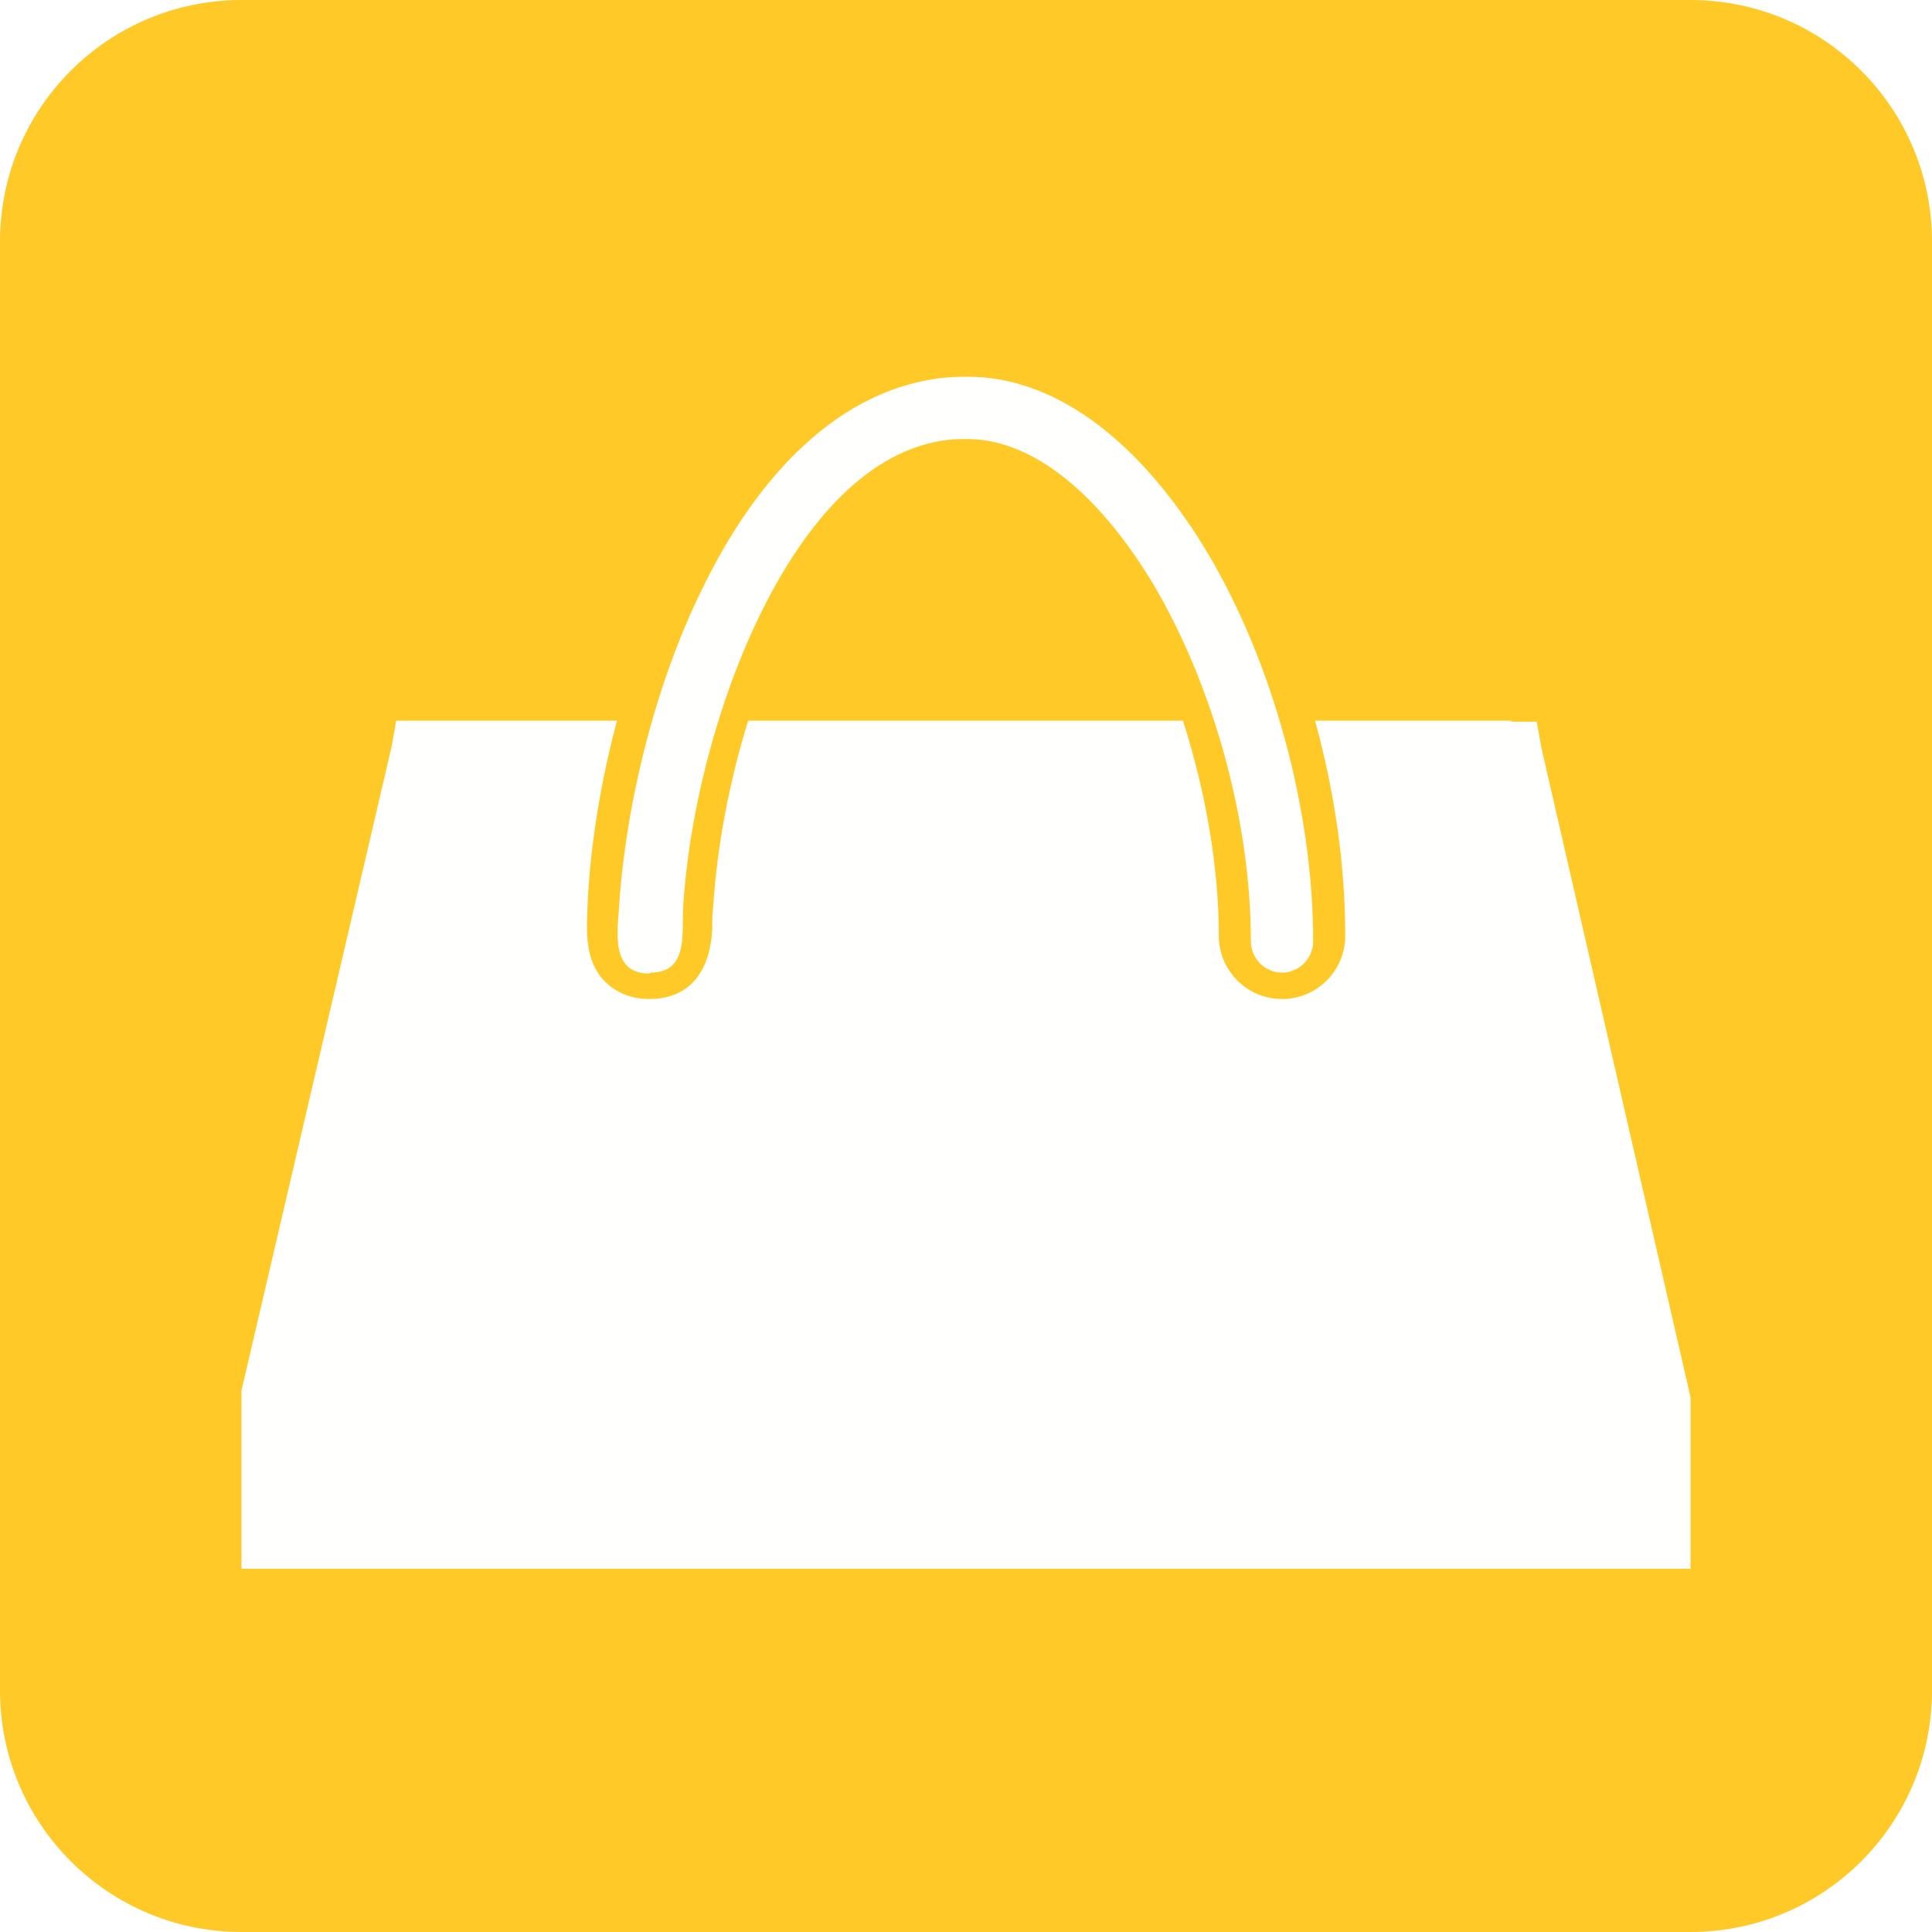
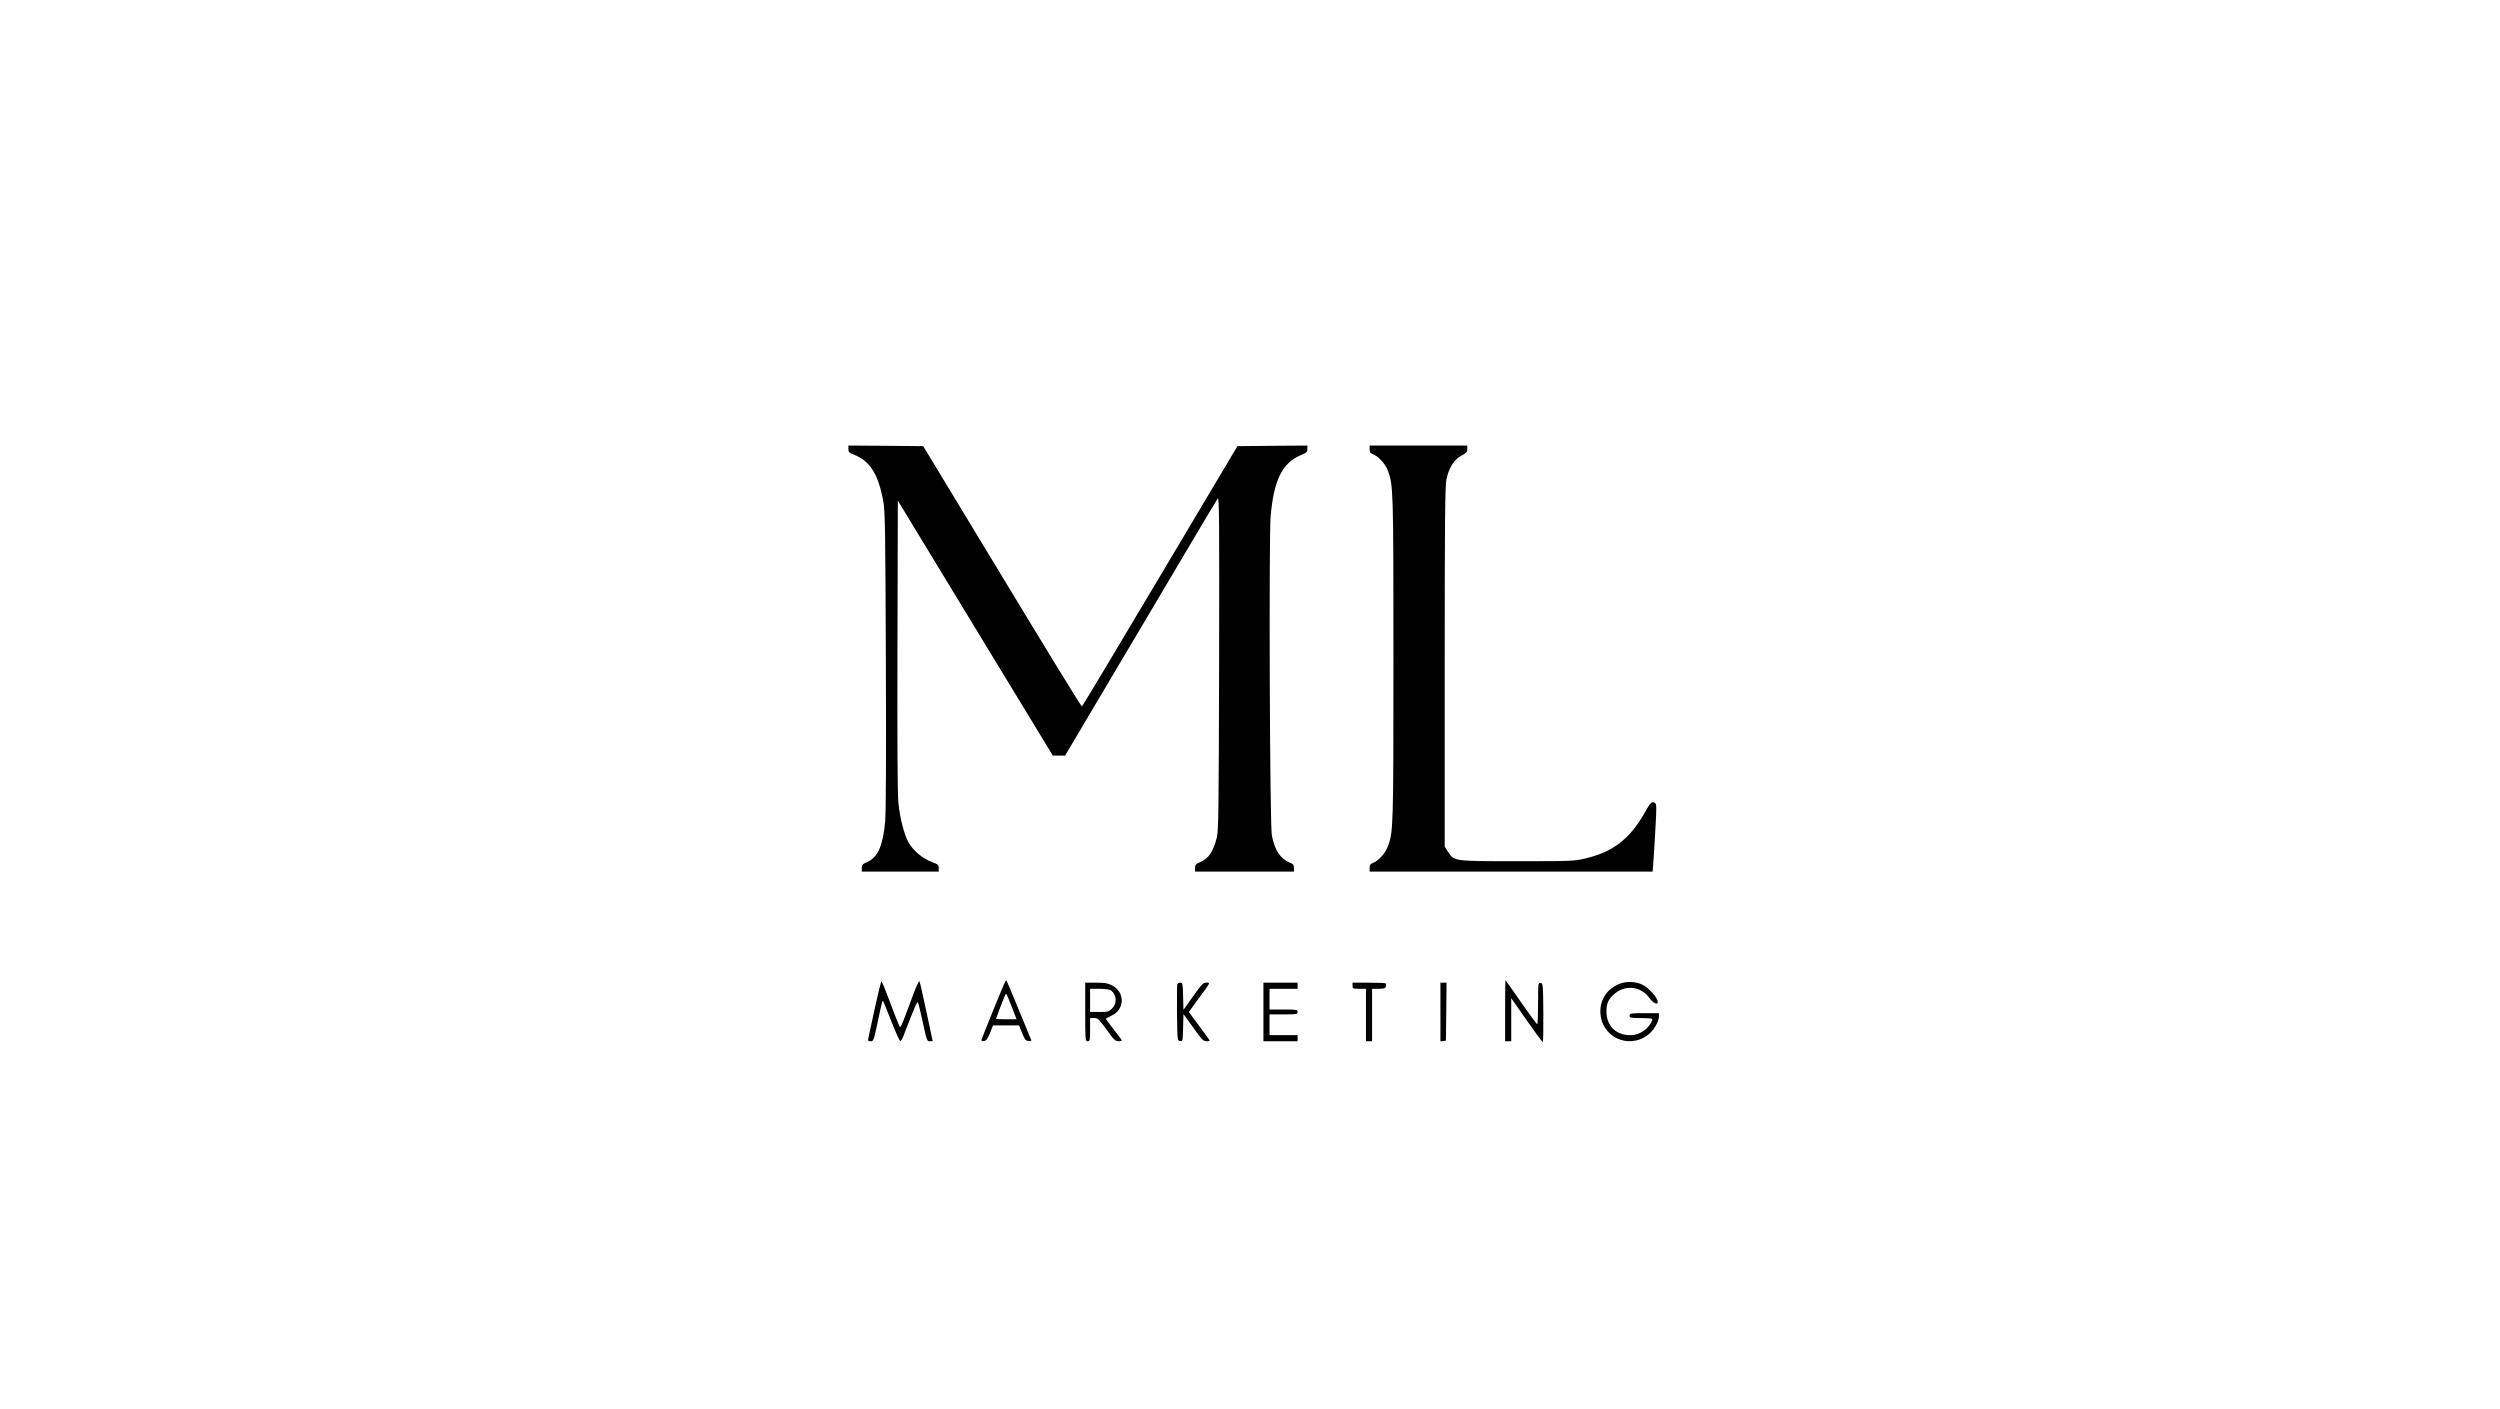
- <svg xmlns="http://www.w3.org/2000/svg" xml:space="preserve" width="2048px" height="2048px" style="shape-rendering:geometricPrecision; text-rendering:geometricPrecision; image-rendering:optimizeQuality; fill-rule:evenodd; clip-rule:evenodd" viewBox="0 0 2048 2048">
-   <defs>
-     <style type="text/css">
-    
-     .fil0 {fill:#FFCA28}
-     .fil1 {fill:#FFFFFE;fill-rule:nonzero}
-    
-   </style>
-   </defs>
-   <g id="Layer_x0020_1">
-     <rect class="fil0" width="2048" height="2048" rx="256" ry="256" />
-     <g id="_617655424">
-       <path class="fil1" d="M1601 765l28 0 5 28 158 688 0 182 -1536 0 0 -189 159 -682 5 -28 28 0 206 0c-17,64 -28,130 -31,192 -1,28 -4,58 15,81 13,15 31,22 50,22 46,0 65,-33 67,-74 0,-8 0,-16 1,-24 4,-63 17,-132 37,-197l461 0c24,75 38,155 38,228 0,37 30,67 67,67 37,0 67,-30 67,-67 0,-74 -11,-152 -32,-228l209 0z" />
-       <path class="fil1" d="M688 1032c-39,0 -34,-41 -32,-67 6,-102 35,-232 88,-340 58,-120 146,-215 261,-225 16,-1 30,-1 46,1 90,12 169,85 229,185 69,116 112,272 112,412 0,18 -15,33 -33,33 -18,0 -33,-15 -33,-33 0,-128 -40,-271 -103,-378 -48,-80 -108,-139 -172,-152 -14,-3 -30,-3 -44,-2 -86,9 -154,88 -202,187 -48,99 -76,218 -81,312 -1,25 5,66 -34,66z" />
-     </g>
+ <svg xmlns="http://www.w3.org/2000/svg" version="1.0" width="2048pt" height="1154pt" viewBox="0 0 2048 1154" preserveAspectRatio="xMidYMid meet">
+   <g transform="translate(0,1154) scale(0.1,-0.1)" fill="#000000" stroke="none">
+     <path d="M6950 7862 c0 -25 6 -32 43 -46 135 -51 204 -163 244 -389 14 -80 16 -250 20 -1297 3 -803 1 -1244 -6 -1322 -18 -197 -60 -291 -147 -330 -38 -16 -44 -23 -44 -48 l0 -30 315 0 315 0 0 29 c0 26 -6 31 -60 51 -70 26 -149 92 -185 154 -36 63 -72 199 -85 326 -8 81 -10 466 -8 1297 l3 1182 635 -1045 635 -1044 50 0 50 0 619 1044 c340 575 624 1053 632 1063 12 15 13 -182 11 -1347 -3 -1222 -5 -1372 -19 -1431 -29 -117 -67 -173 -141 -204 -31 -13 -37 -20 -37 -45 l0 -30 405 0 405 0 0 30 c0 25 -6 32 -37 45 -76 32 -120 99 -144 221 -17 82 -25 2435 -10 2614 26 298 96 439 247 501 47 20 54 26 54 51 l0 28 -287 -2 -286 -3 -634 -1065 c-348 -586 -636 -1066 -640 -1067 -5 -2 -299 478 -654 1065 l-646 1067 -307 3 -306 2 0 -28z" />
+     <path d="M11220 7860 c0 -24 6 -33 28 -41 44 -17 101 -79 122 -135 44 -119 45 -157 45 -1544 0 -1389 -1 -1414 -46 -1535 -20 -55 -77 -117 -121 -134 -22 -8 -28 -17 -28 -41 l0 -30 1159 0 1159 0 6 73 c3 39 11 164 17 276 10 172 10 204 -2 212 -27 17 -37 8 -84 -76 -122 -216 -260 -324 -486 -377 -90 -22 -113 -23 -559 -23 -526 0 -516 -1 -568 78 l-27 41 0 1470 c0 1200 3 1483 14 1538 19 94 64 166 124 196 39 21 47 29 47 53 l0 29 -400 0 -400 0 0 -30z" />
+     <path d="M7481 3392 c-109 -292 -103 -278 -116 -251 -7 13 -41 99 -75 192 -34 92 -65 167 -69 167 -4 0 -28 -100 -55 -222 -26 -123 -50 -233 -53 -245 -4 -19 -1 -23 19 -23 24 0 26 6 57 153 35 165 39 182 46 176 2 -2 32 -77 67 -166 35 -89 68 -162 73 -162 6 1 17 19 26 42 95 246 113 288 119 275 4 -7 22 -82 40 -165 31 -145 34 -153 56 -153 13 0 24 1 24 3 0 1 -14 65 -30 142 -17 77 -40 185 -52 240 -11 55 -24 103 -27 107 -3 4 -26 -46 -50 -110z" />
+     <path d="M8236 3501 c-12 -19 -196 -472 -196 -482 0 -6 10 -9 22 -7 17 2 29 18 48 65 l25 63 106 0 107 0 25 -62 c21 -54 29 -63 52 -66 20 -3 26 0 22 10 -3 7 -49 119 -102 248 -53 129 -98 236 -100 238 -2 2 -6 -1 -9 -7z m52 -208 l40 -103 -84 0 c-46 0 -84 2 -84 4 0 7 69 187 76 198 8 13 7 15 52 -99z" />
+     <path d="M12330 3260 l0 -250 25 0 25 0 0 177 0 176 125 -179 c69 -98 129 -180 133 -182 4 -1 6 107 5 240 -2 236 -3 243 -23 246 -19 3 -20 -1 -20 -167 0 -94 -3 -171 -7 -171 -5 0 -64 81 -133 180 -68 99 -126 180 -127 180 -2 0 -3 -112 -3 -250z" />
+     <path d="M13266 3480 c-98 -39 -156 -123 -156 -226 1 -205 228 -316 391 -191 46 35 88 106 89 150 l0 27 -120 0 c-113 0 -120 -1 -120 -20 0 -18 7 -20 88 -20 49 0 91 -3 95 -6 9 -9 -17 -55 -45 -80 -38 -35 -84 -54 -133 -54 -118 0 -195 77 -195 195 0 65 16 100 64 142 89 79 221 64 289 -34 28 -39 67 -58 67 -33 0 37 -69 115 -127 144 -52 26 -131 29 -187 6z" />
+     <path d="M8890 3250 c0 -233 1 -240 20 -240 19 0 20 7 20 95 l0 95 33 0 c31 0 39 -8 102 -95 59 -82 72 -95 97 -95 15 0 28 3 28 6 0 3 -29 44 -65 89 -36 46 -65 86 -65 89 0 3 20 14 44 25 111 49 114 193 6 249 -36 18 -61 22 -132 22 l-88 0 0 -240z m211 177 c47 -36 52 -105 10 -148 -27 -27 -35 -29 -105 -29 l-76 0 0 95 0 95 78 0 c45 -1 84 -6 93 -13z" />
+     <path d="M9644 3477 c-2 -7 -3 -114 -2 -237 3 -224 3 -225 25 -228 22 -3 22 -1 25 109 l3 112 80 -111 c68 -96 84 -112 107 -112 16 0 28 2 28 5 0 3 -39 57 -86 120 l-85 115 78 108 c104 140 100 132 65 132 -25 0 -38 -13 -108 -111 l-79 -112 -3 112 c-2 103 -4 111 -23 111 -11 0 -22 -6 -25 -13z" />
+     <path d="M10350 3250 l0 -240 140 0 140 0 0 25 0 25 -115 0 -115 0 0 85 0 85 115 0 c108 0 115 1 115 20 0 19 -7 20 -115 20 l-115 0 0 85 0 85 115 0 115 0 0 25 0 25 -140 0 -140 0 0 -240z" />
+     <path d="M11080 3465 c0 -24 3 -25 55 -25 l55 0 0 -215 0 -215 25 0 25 0 0 215 0 215 54 0 c45 0 55 3 59 19 3 11 2 22 -1 25 -3 3 -65 6 -139 6 l-133 0 0 -25z" />
+     <path d="M11800 3249 l0 -240 23 3 22 3 3 238 2 237 -25 0 -25 0 0 -241z" />
  </g>
</svg>
